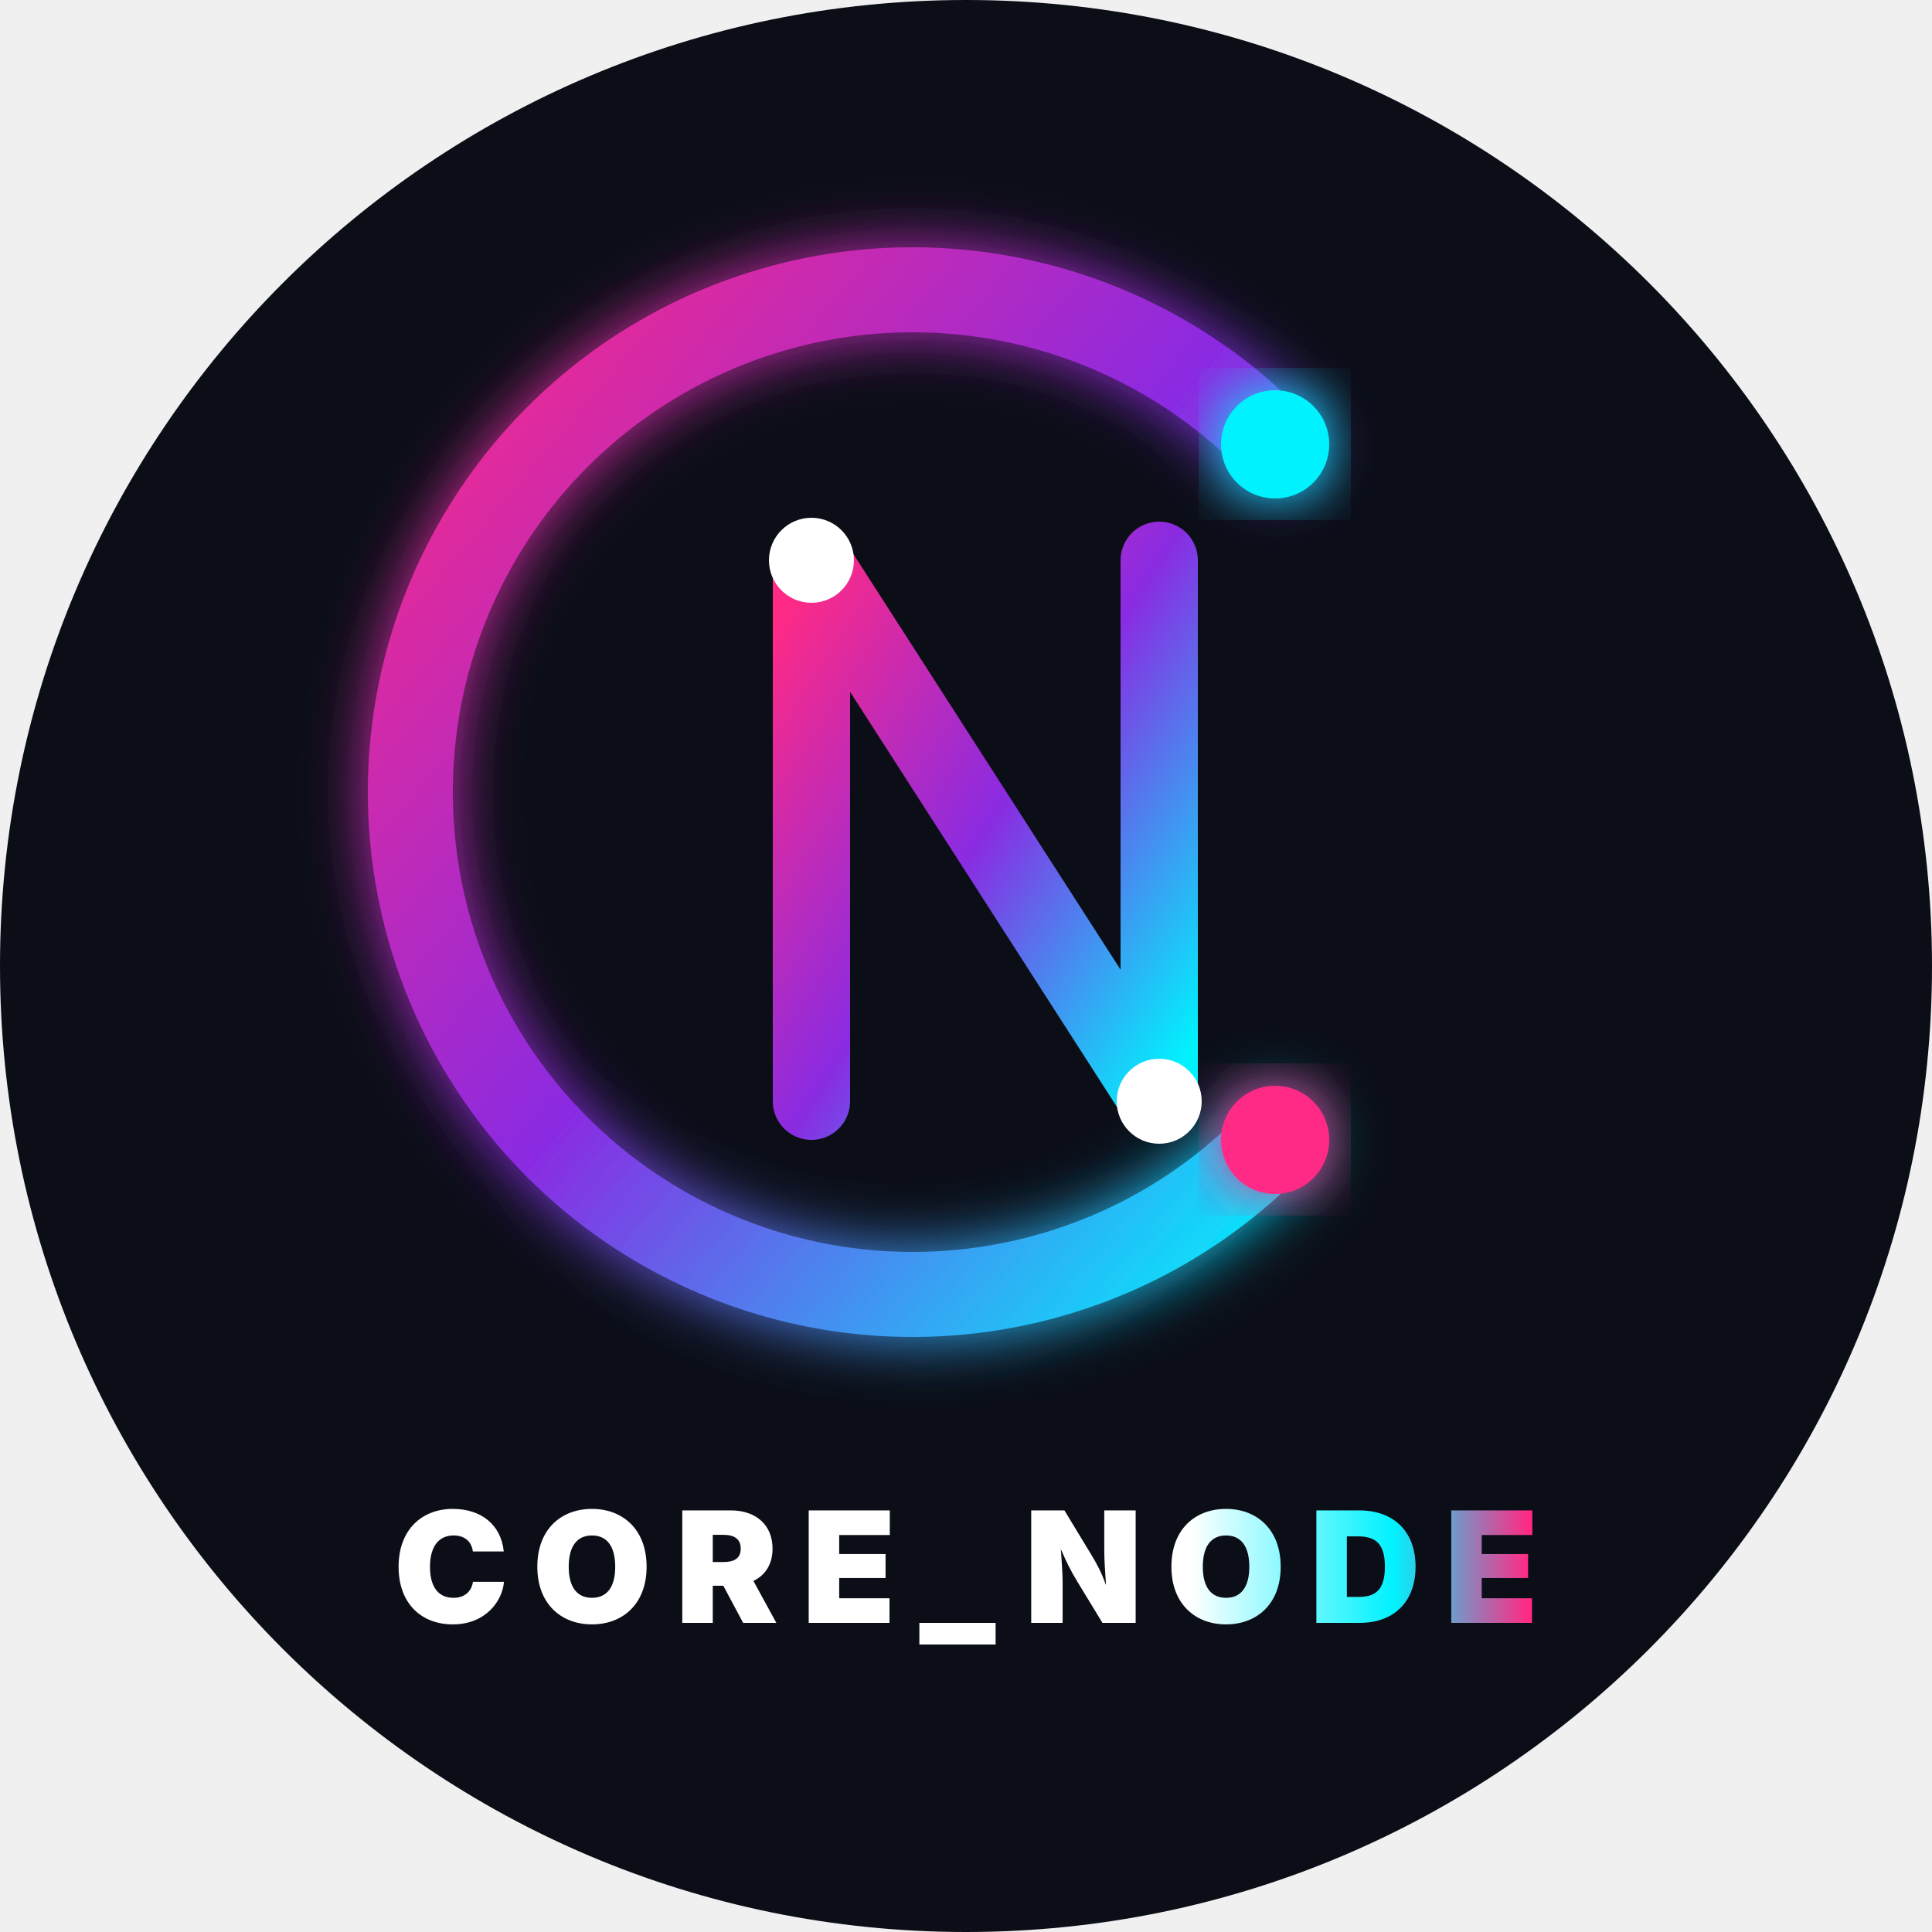
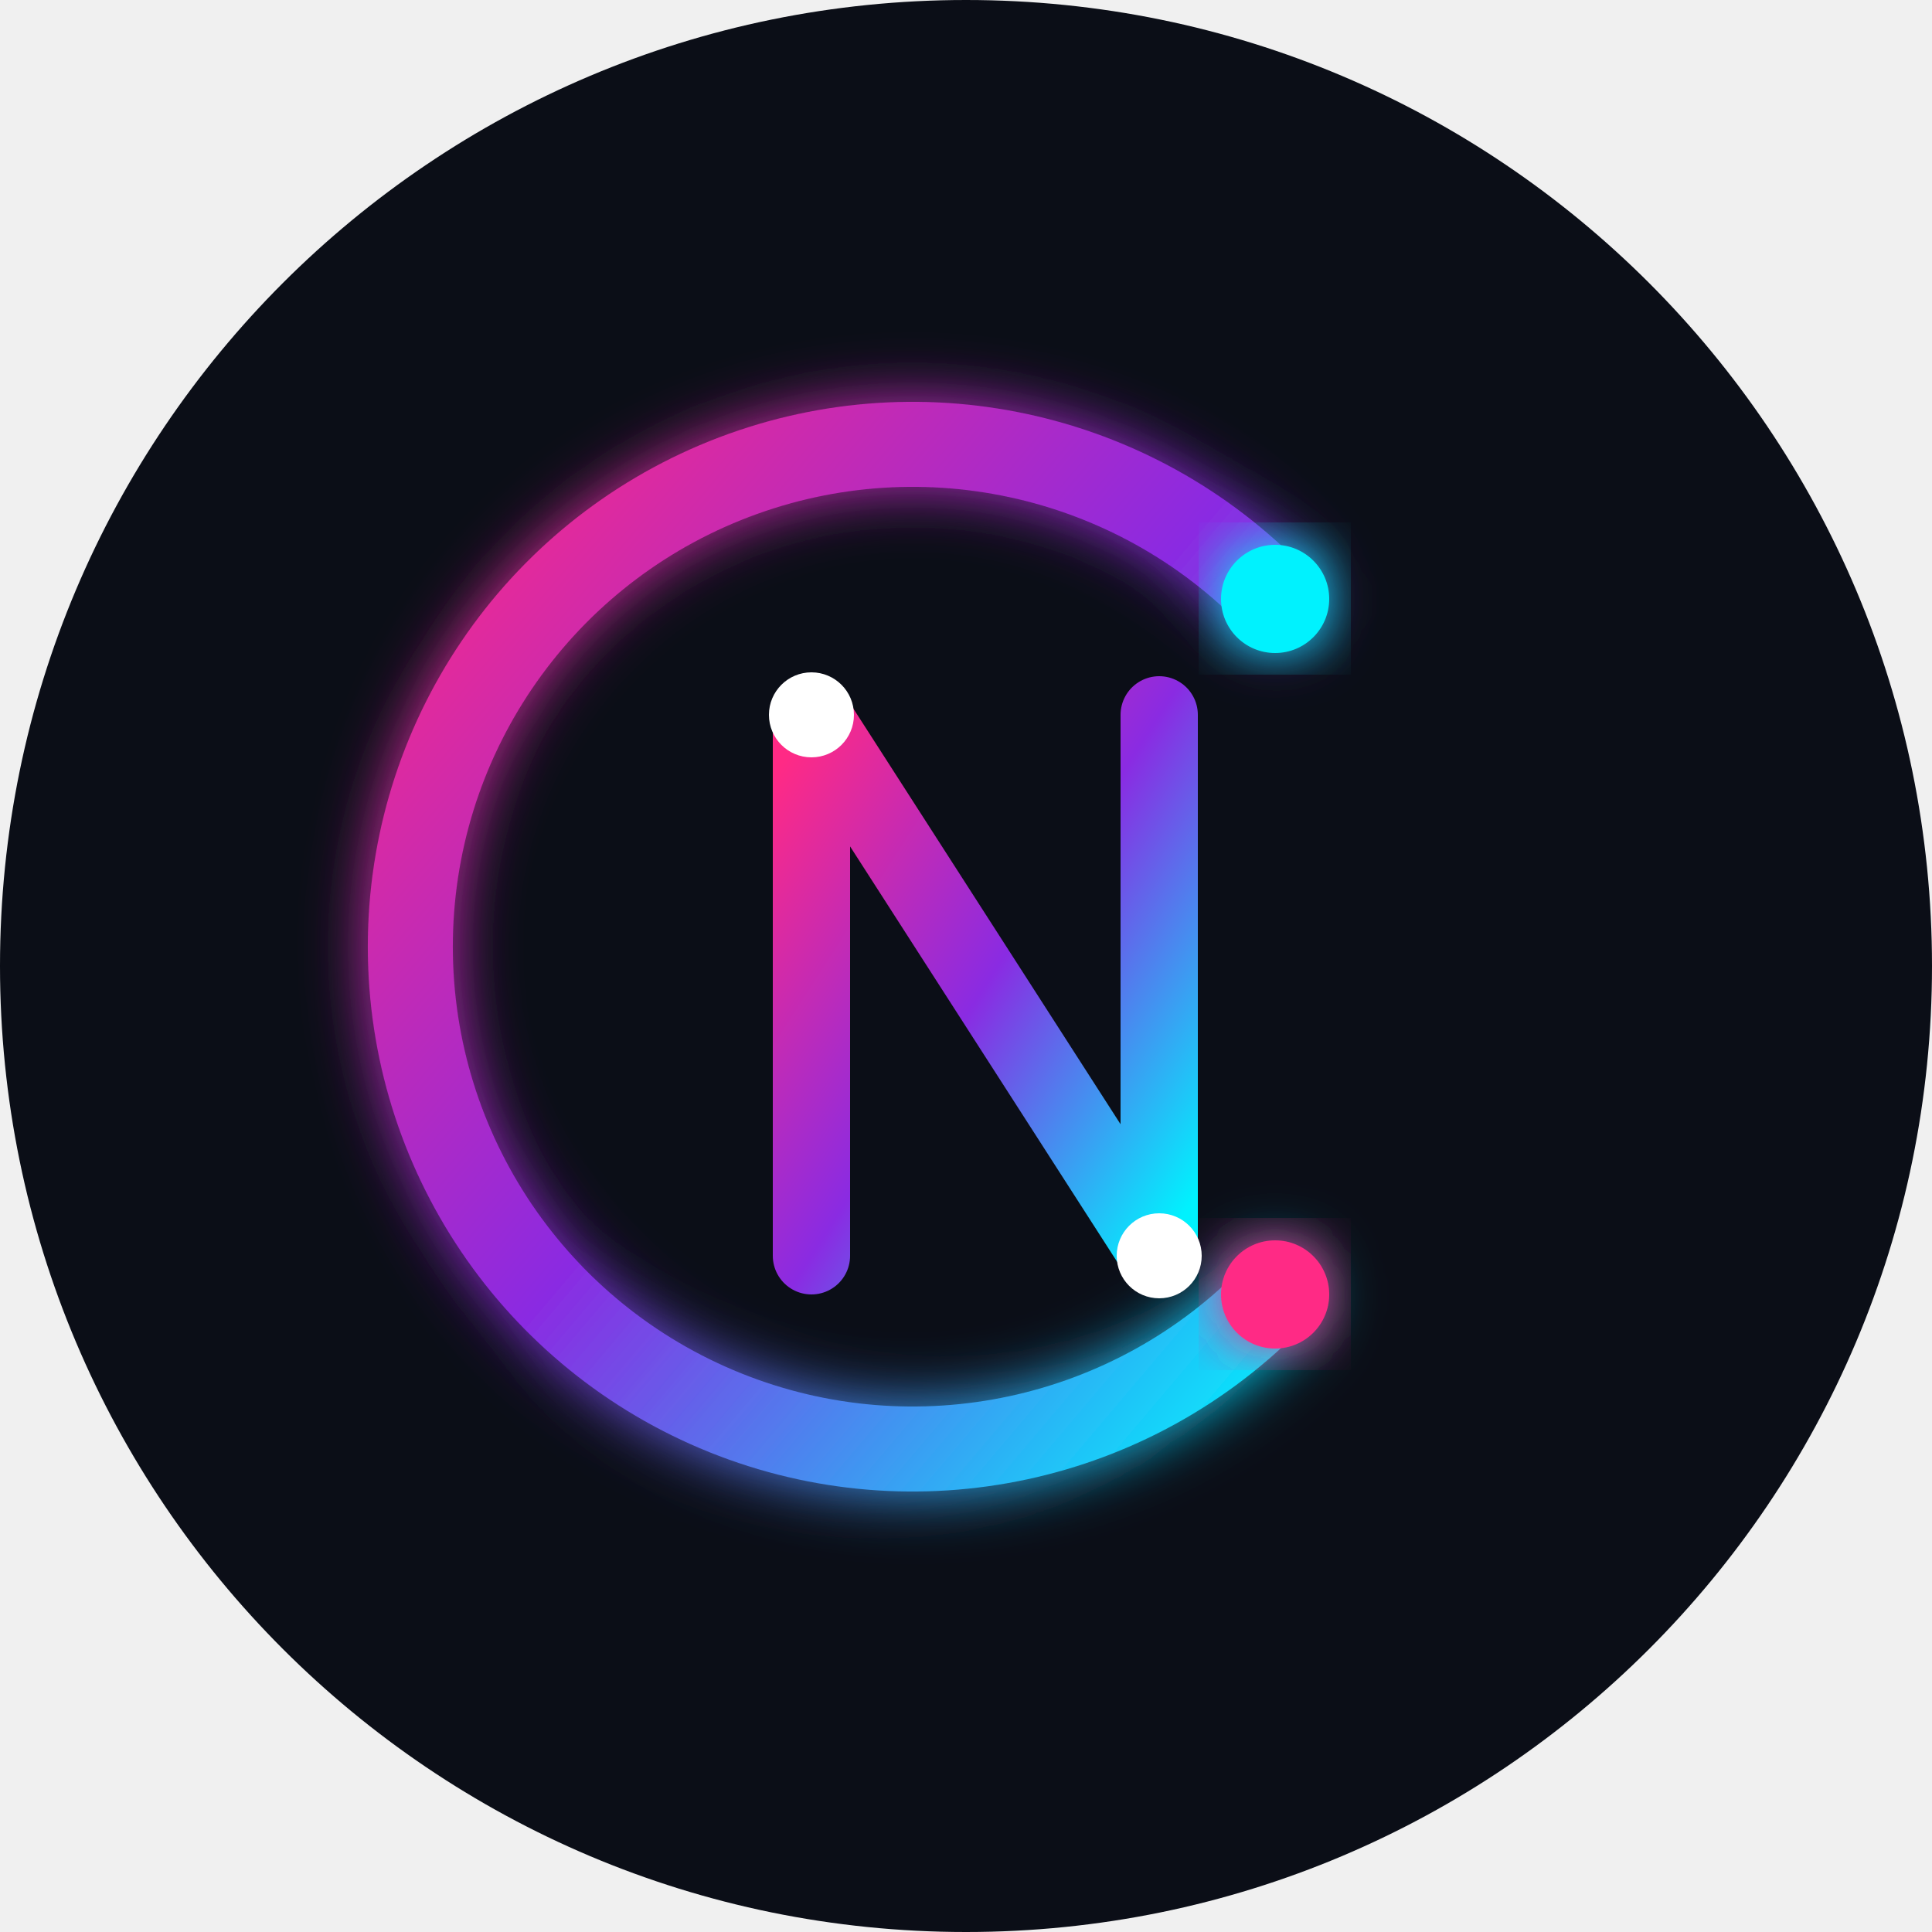
<svg xmlns="http://www.w3.org/2000/svg" viewBox="0 0 500 500" width="100%" height="100%">
  <defs>
    <linearGradient id="cn-magenta-violet" x1="0%" y1="0%" x2="100%" y2="100%">
      <stop offset="0%" stop-color="#FF2A85" />
      <stop offset="50%" stop-color="#8A2BE2" />
      <stop offset="100%" stop-color="#00F2FE" />
    </linearGradient>
    <linearGradient id="white-multicolor" x1="0%" y1="0%" x2="100%" y2="0%">
      <stop offset="0%" stop-color="#FFFFFF" />
      <stop offset="70%" stop-color="#FFFFFF" />
      <stop offset="88%" stop-color="#00F2FE" />
      <stop offset="100%" stop-color="#FF2A85" />
    </linearGradient>
    <filter id="neon-glow" x="-20%" y="-20%" width="140%" height="140%">
      <feGaussianBlur stdDeviation="8" result="blur" />
      <feComposite in="SourceGraphic" in2="blur" operator="over" />
    </filter>
  </defs>
  <rect width="500" height="500" fill="#0B0E17" rx="250" />
-   <g transform="translate(10, -25)">
+   <g transform="translate(10, 15)">
    <path d="M 320 140 A 130 130 0 1 0 320 320" fill="none" stroke="url(#cn-magenta-violet)" stroke-width="22" stroke-linecap="round" filter="url(#neon-glow)" />
    <path d="M 200 310 L 200 170 L 290 310 L 290 170" fill="none" stroke="url(#cn-magenta-violet)" stroke-width="20" stroke-linecap="round" stroke-linejoin="round" />
    <circle cx="320" cy="140" r="14" fill="#00F2FE" filter="url(#neon-glow)" />
    <circle cx="320" cy="320" r="14" fill="#FF2A85" filter="url(#neon-glow)" />
    <circle cx="200" cy="170" r="11" fill="#FFFFFF" />
    <circle cx="290" cy="310" r="11" fill="#FFFFFF" />
  </g>
-   <text x="250" y="420" font-family="'Inter', 'Space Grotesk', sans-serif" font-weight="900" font-size="40" fill="url(#white-multicolor)" text-anchor="middle" letter-spacing="6">CORE_NODE</text>
</svg>
